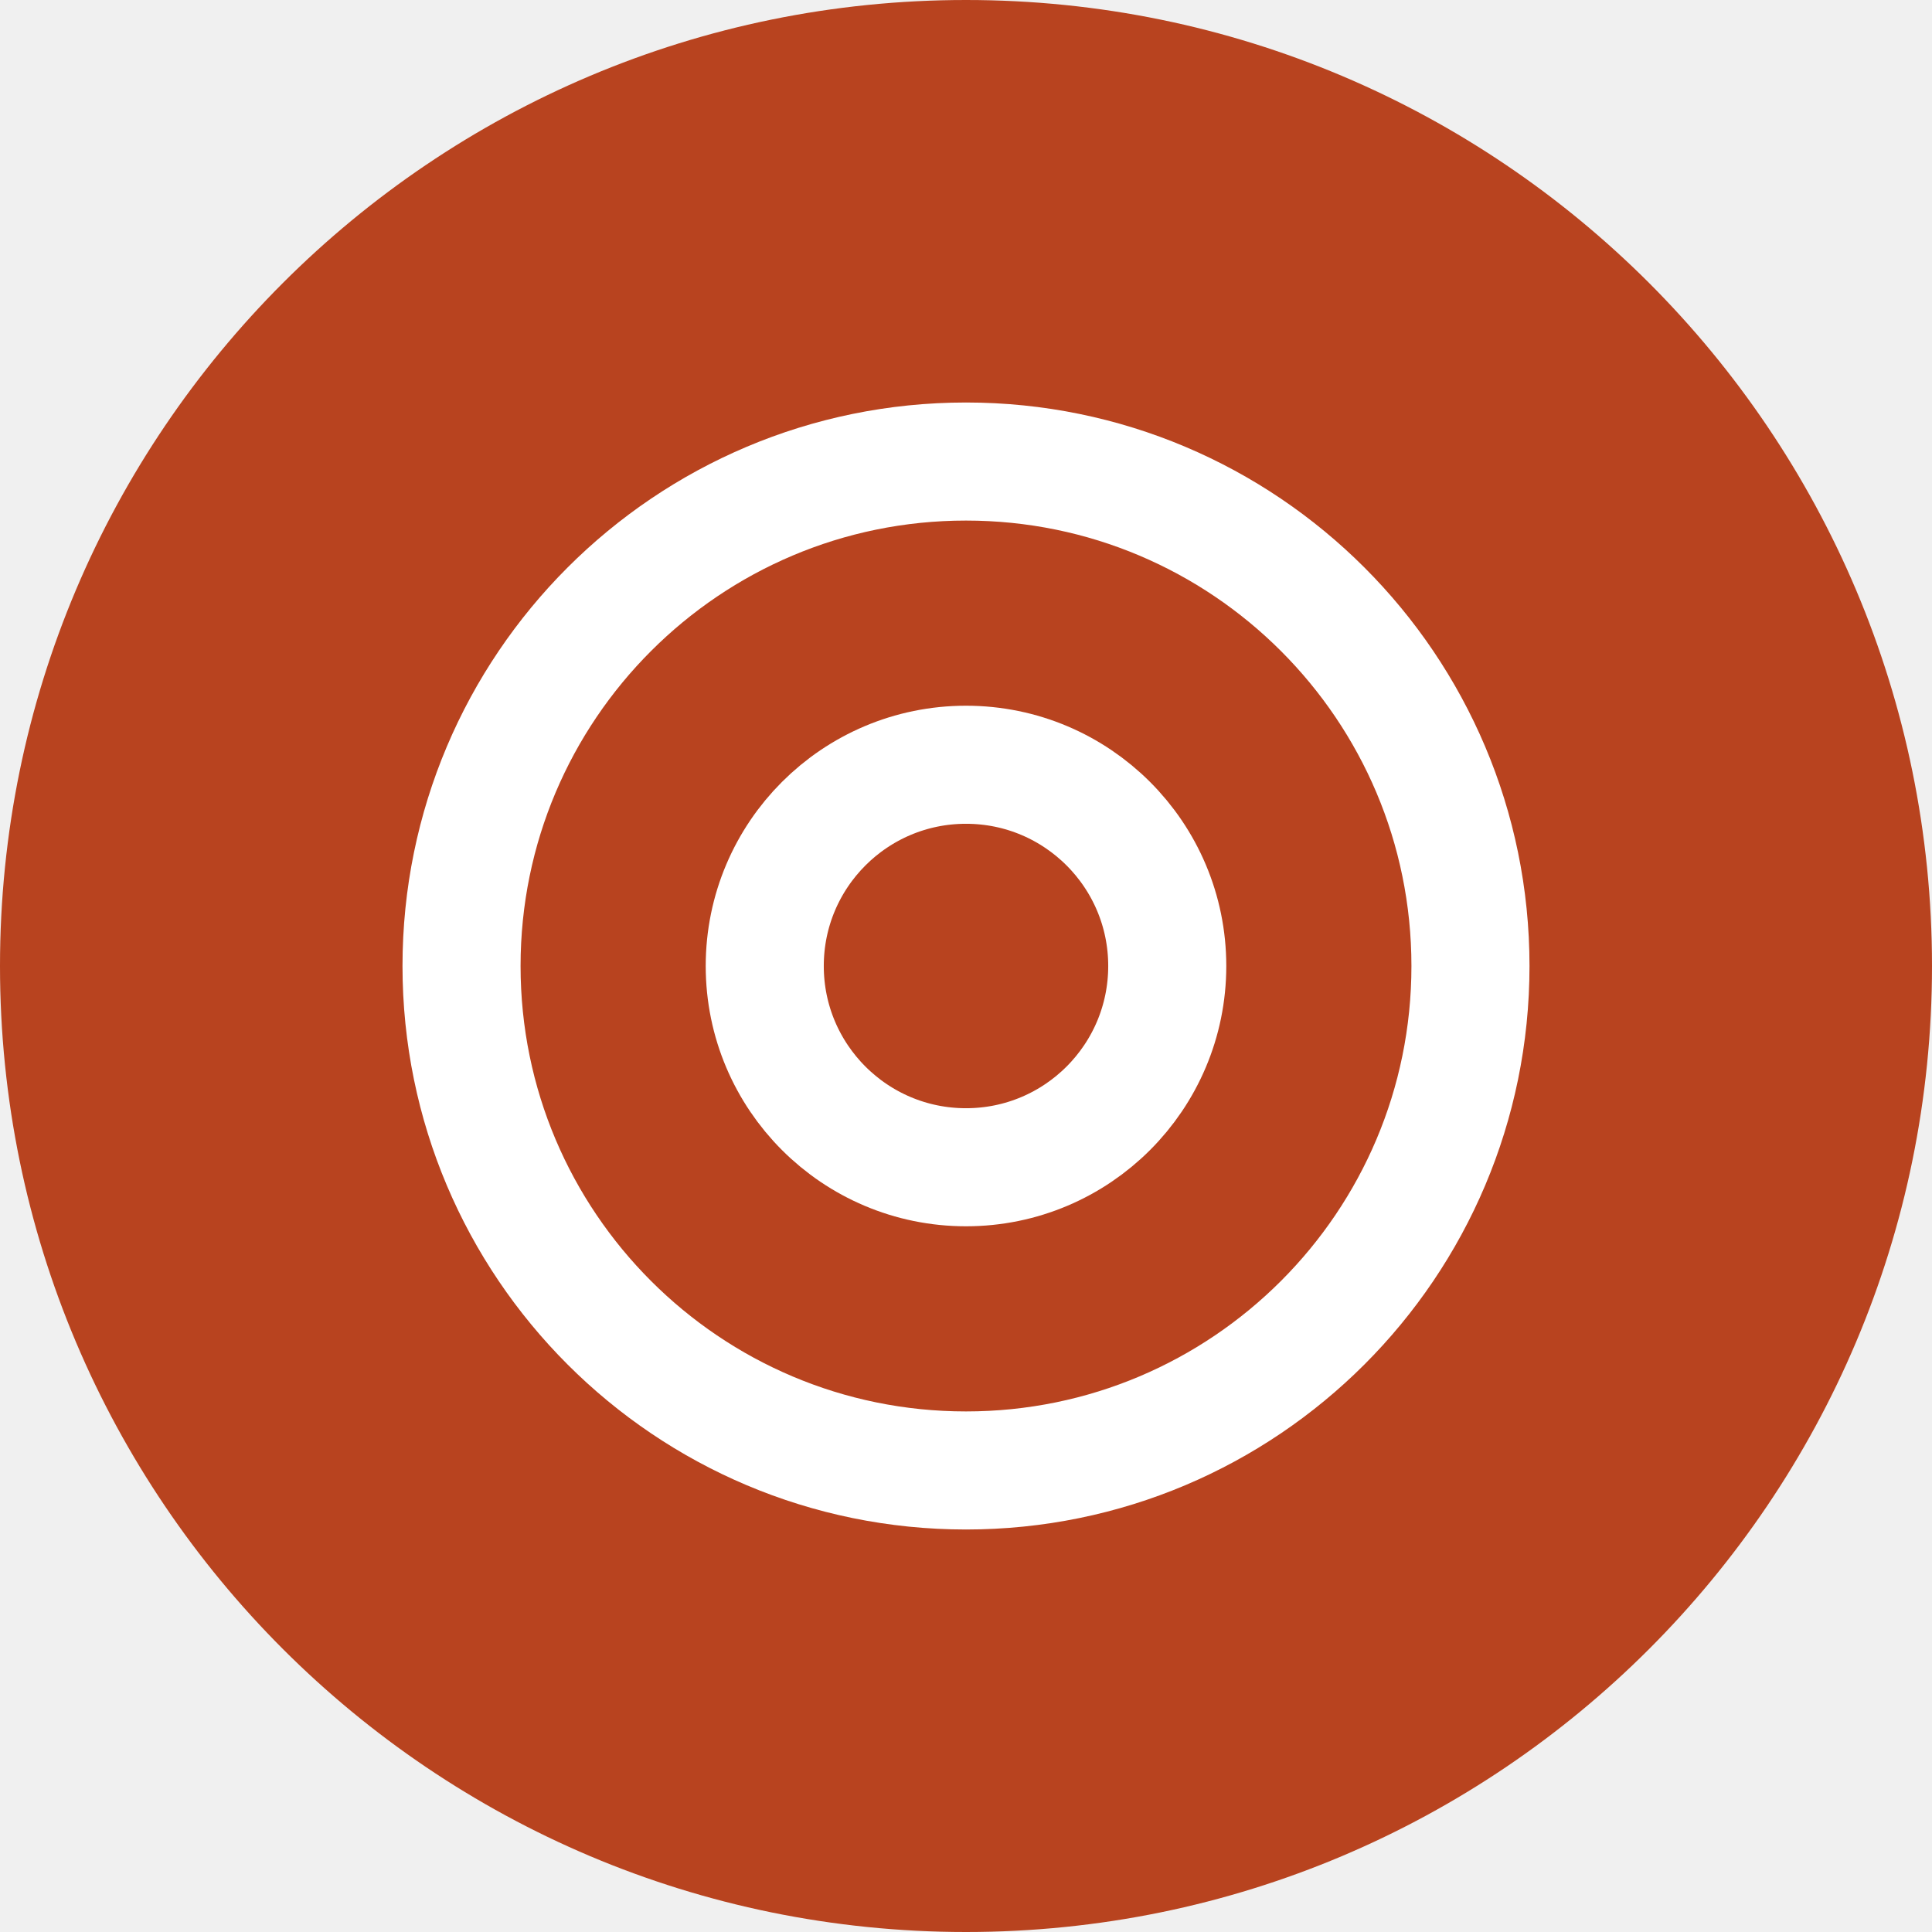
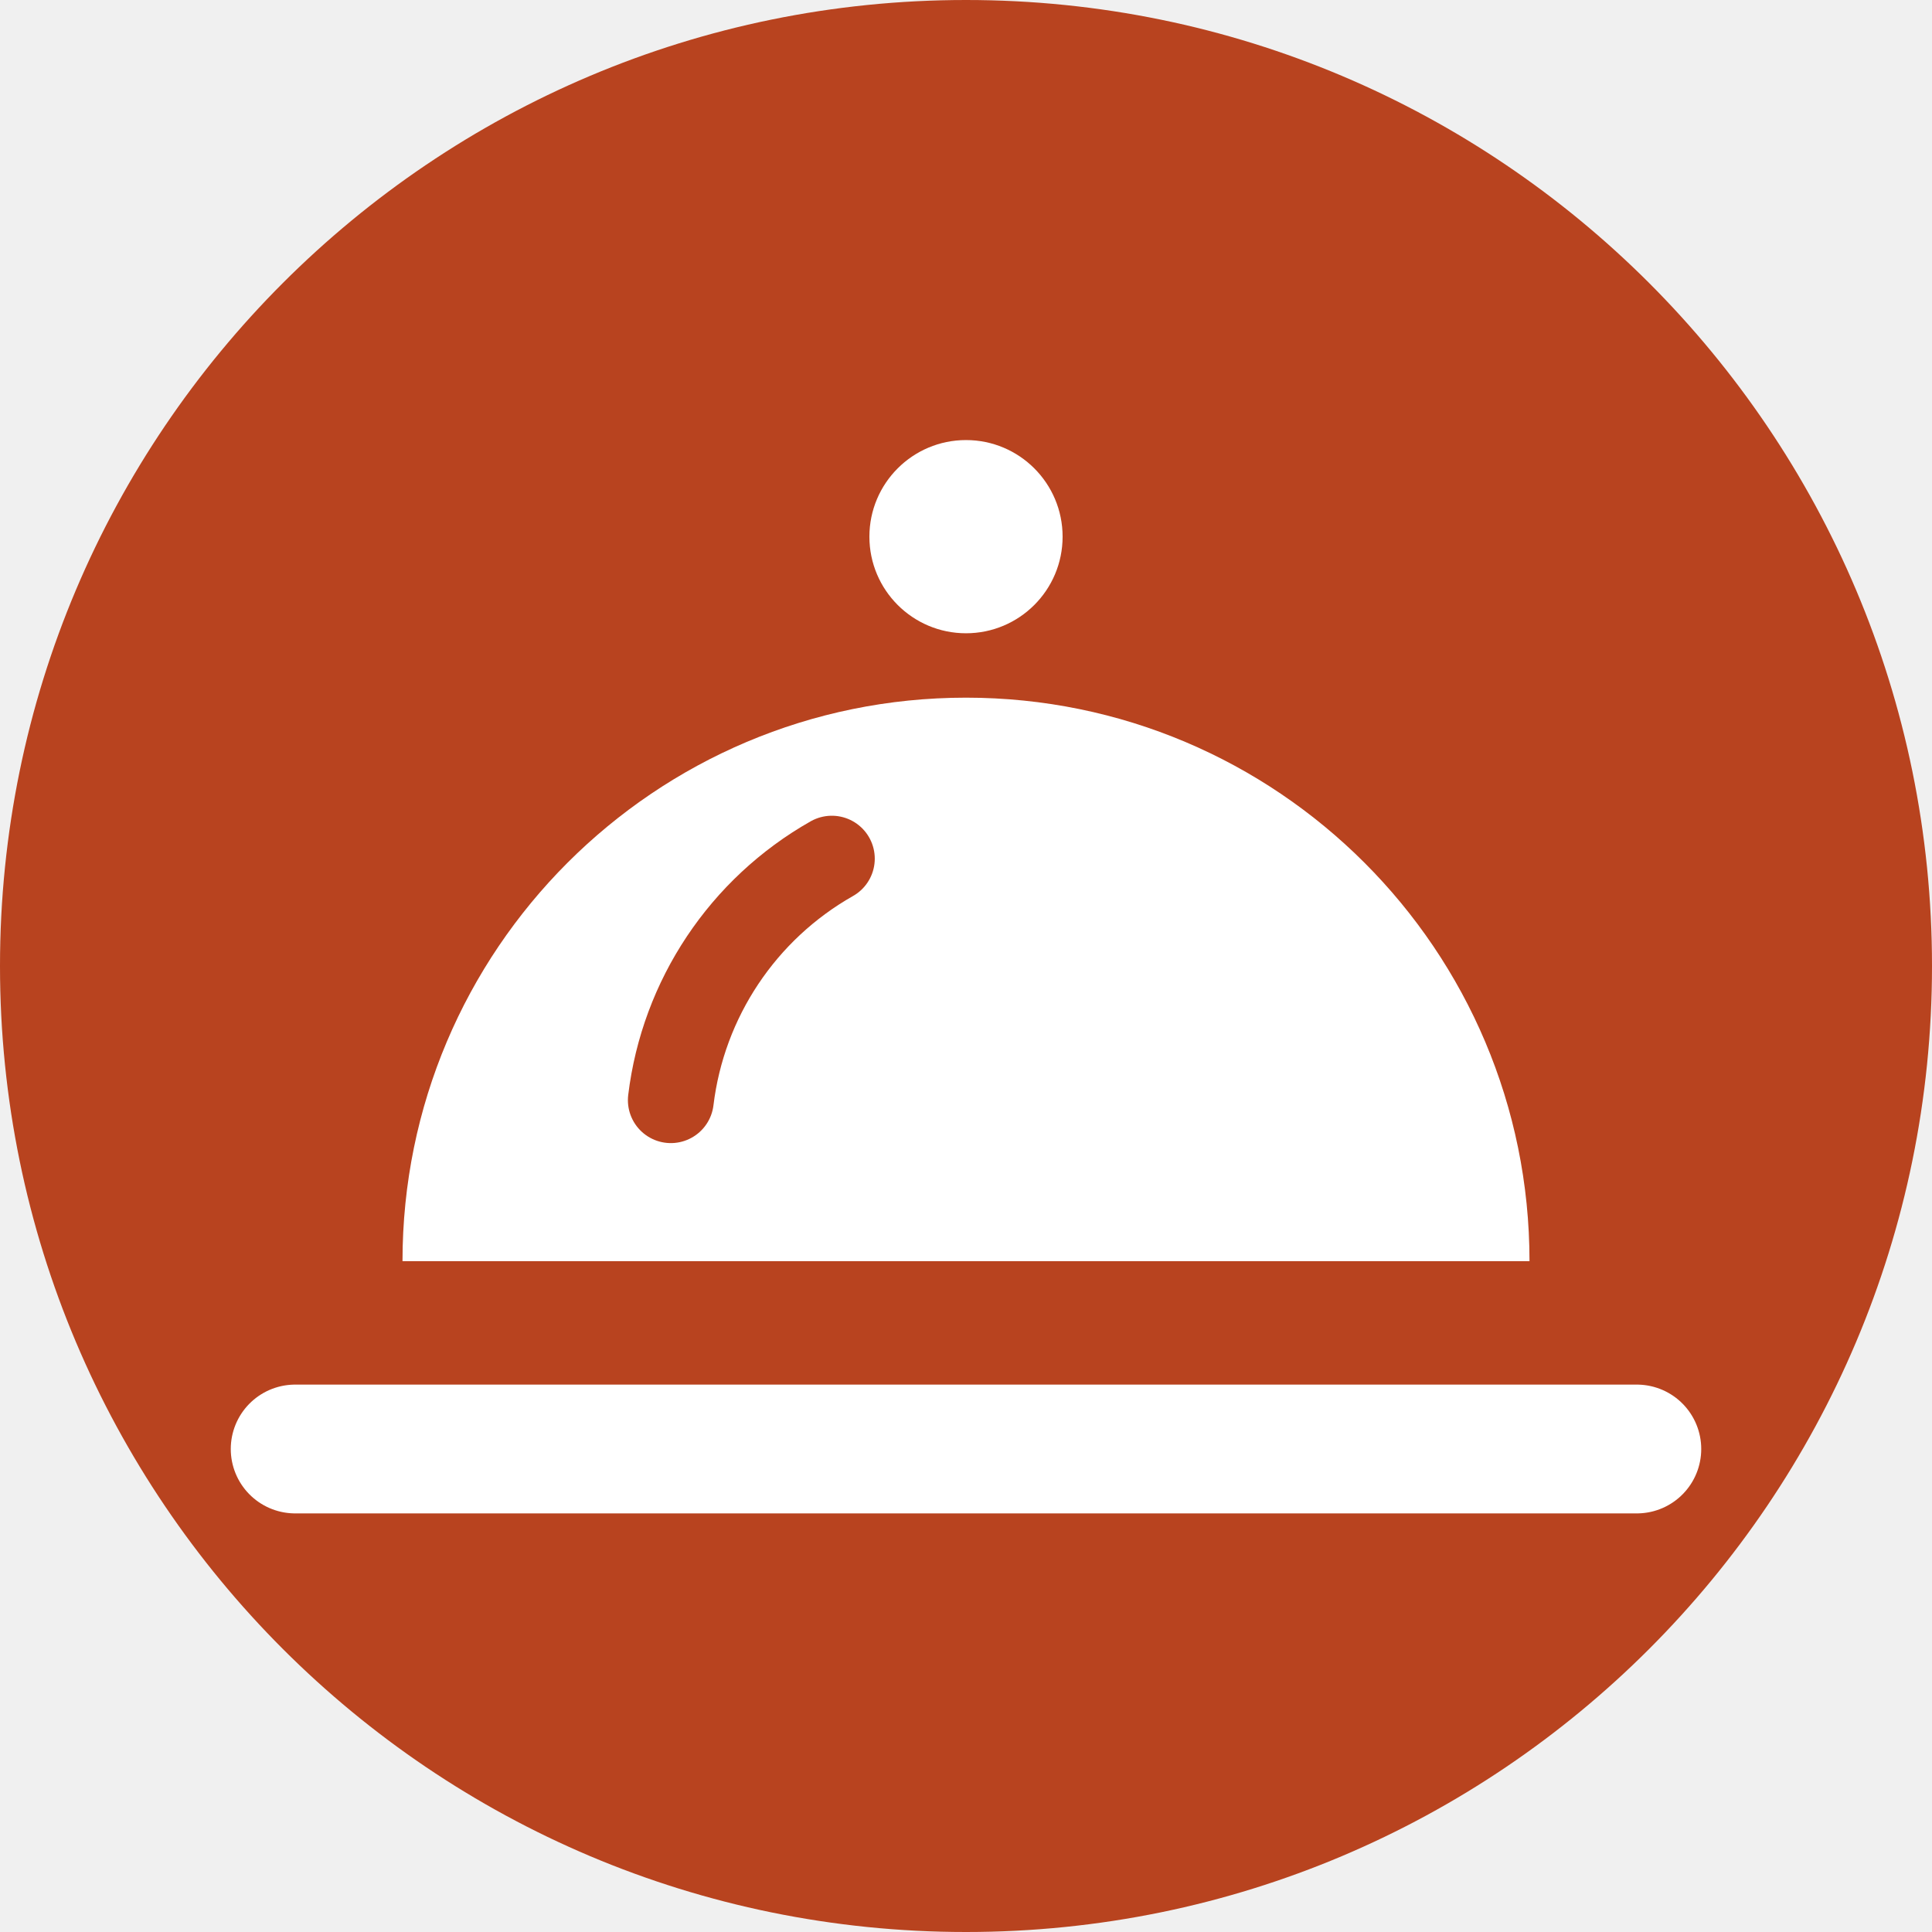
<svg xmlns="http://www.w3.org/2000/svg" viewBox="0 0 36 36">
  <circle cx="18" cy="18" r="18" fill="#b8431f" />
-   <g fill="none" stroke="#ffffff" stroke-width="2.2">
-     <circle cx="18" cy="18" r="9.4" />
-     <circle cx="18" cy="18" r="3.75" />
-   </g>
+   <path d="M7.5 23.5a10.5 10.5 0 0 1 21 0z" fill="#ffffff" />
+   <path d="M5.5 27h25" fill="none" stroke="#ffffff" stroke-width="2.4" stroke-linecap="round" />
+   <circle cx="18" cy="10" r="1.8" fill="#ffffff" />
+   <path d="M12.5 20.5a6 6 0 0 1 3-4.5" fill="none" stroke="#b8431f" stroke-width="1.6" stroke-linecap="round" />
</svg>
